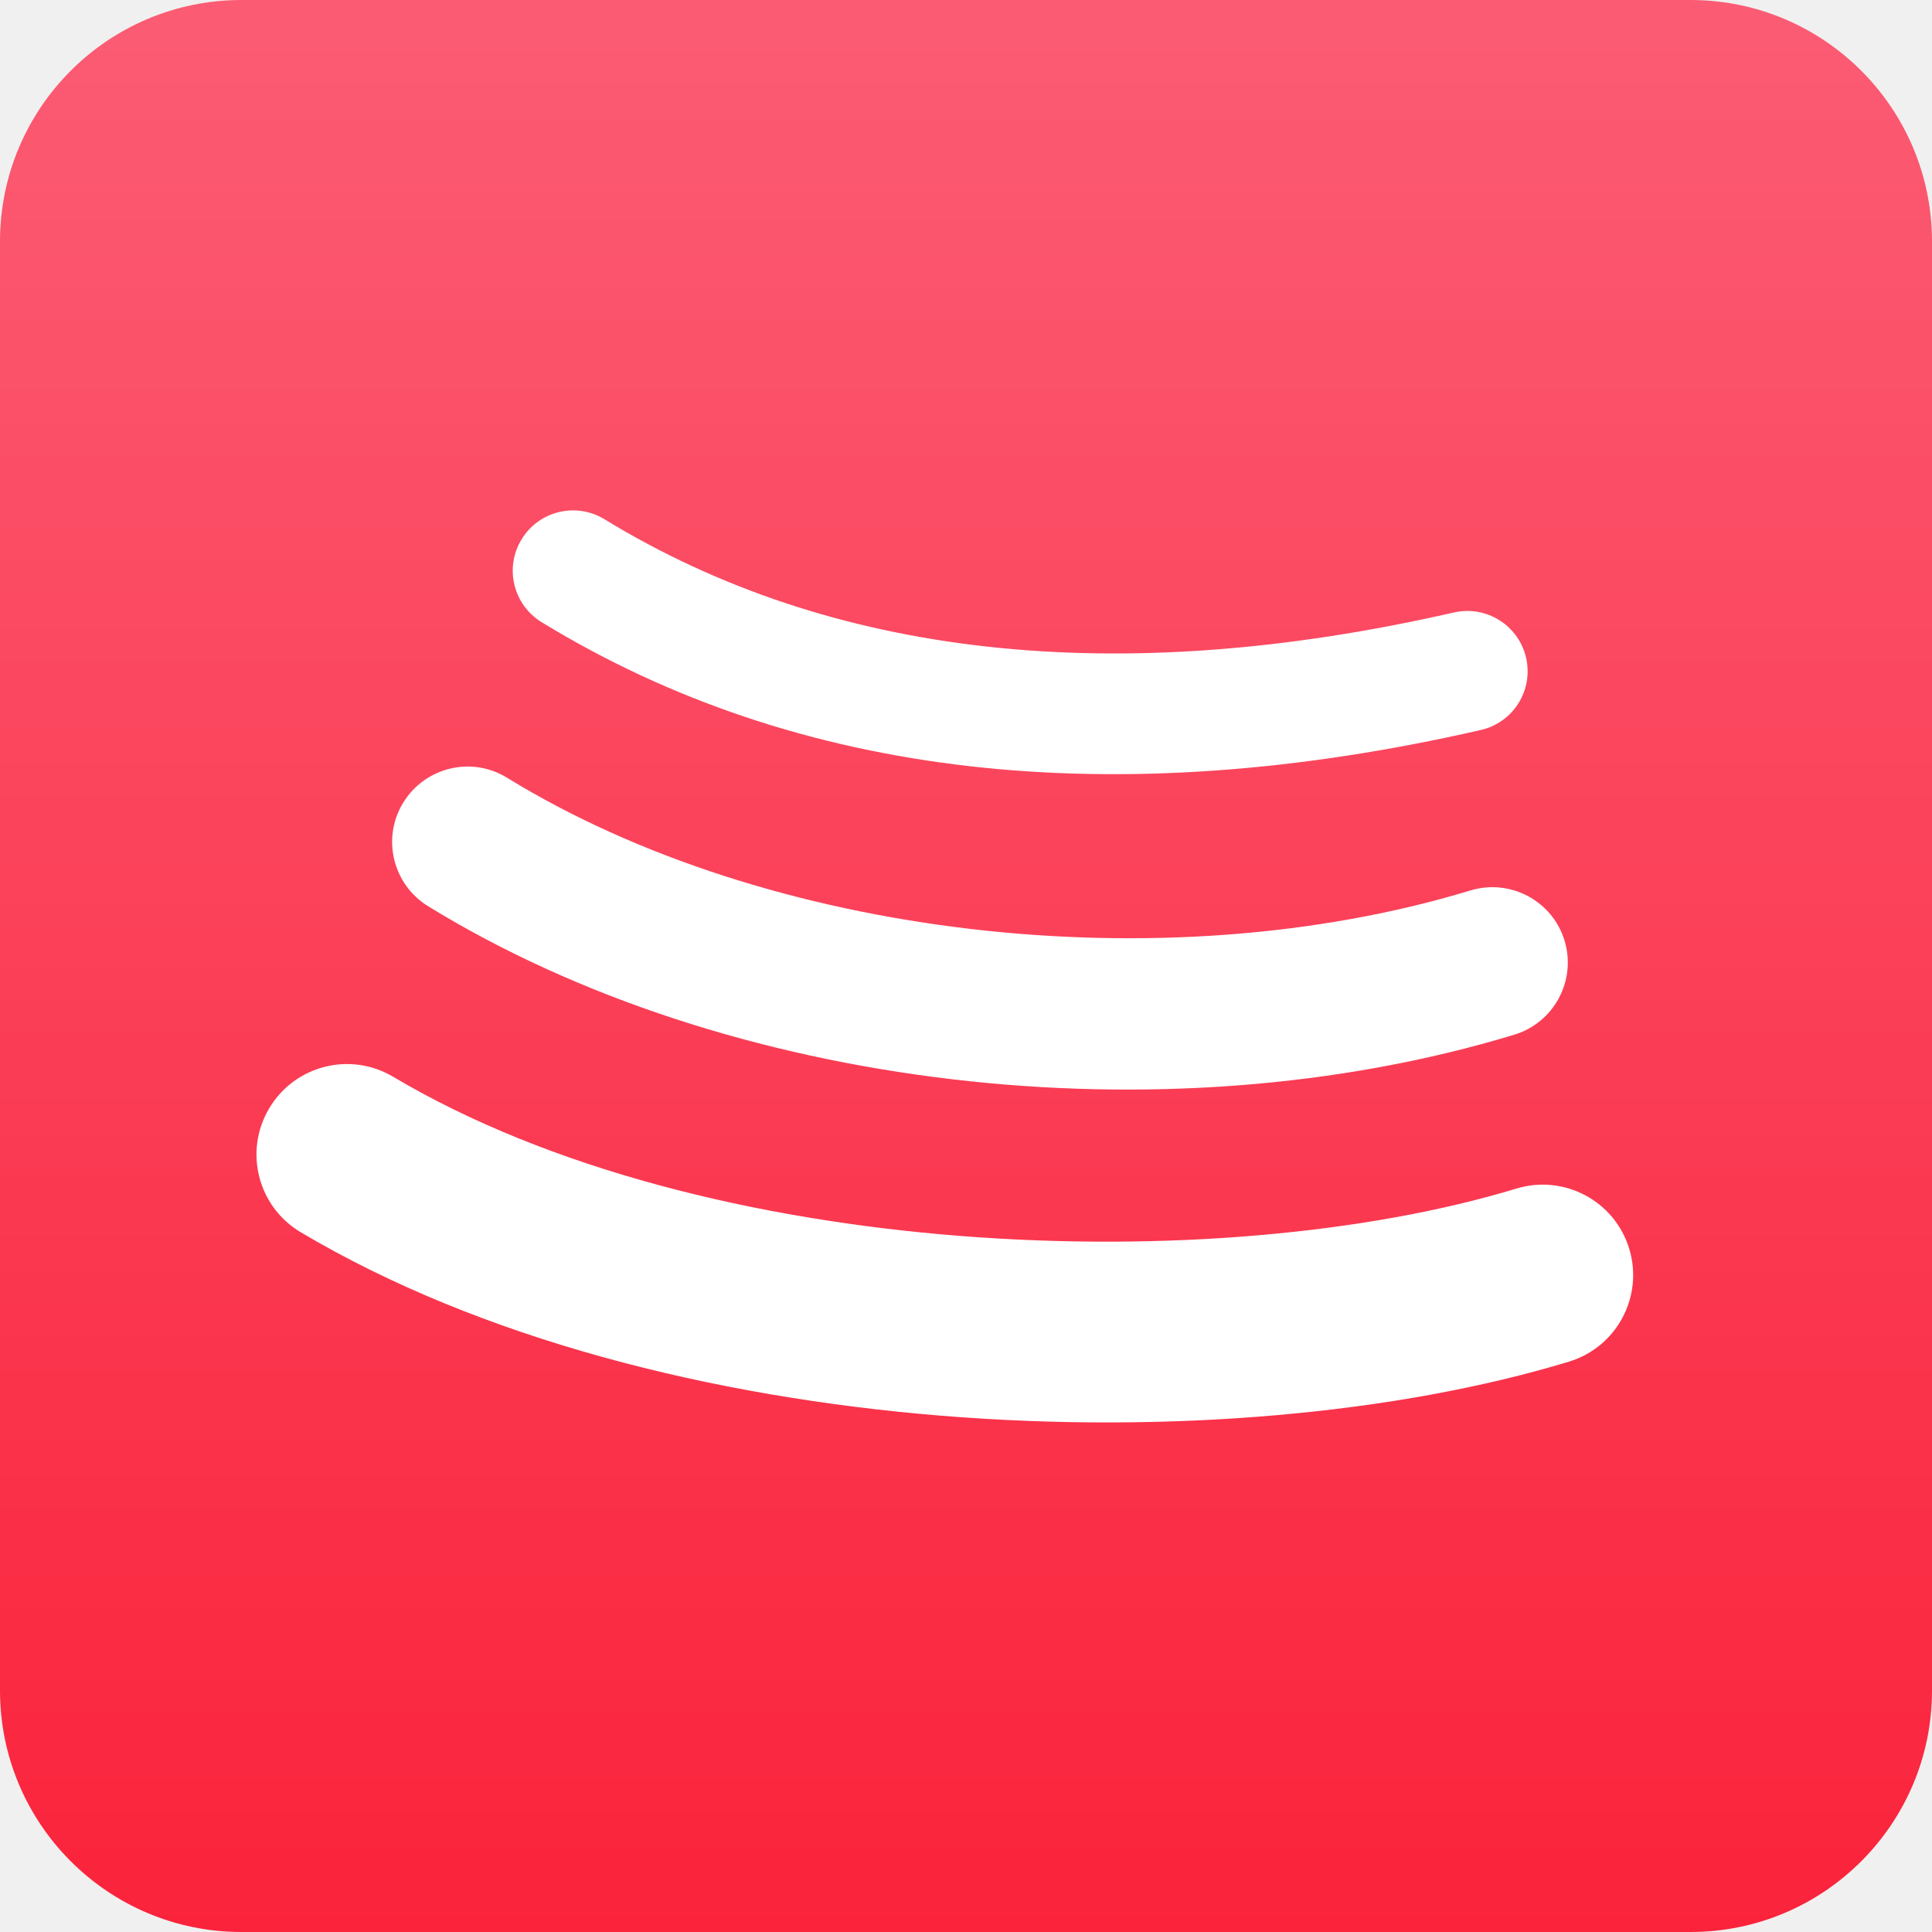
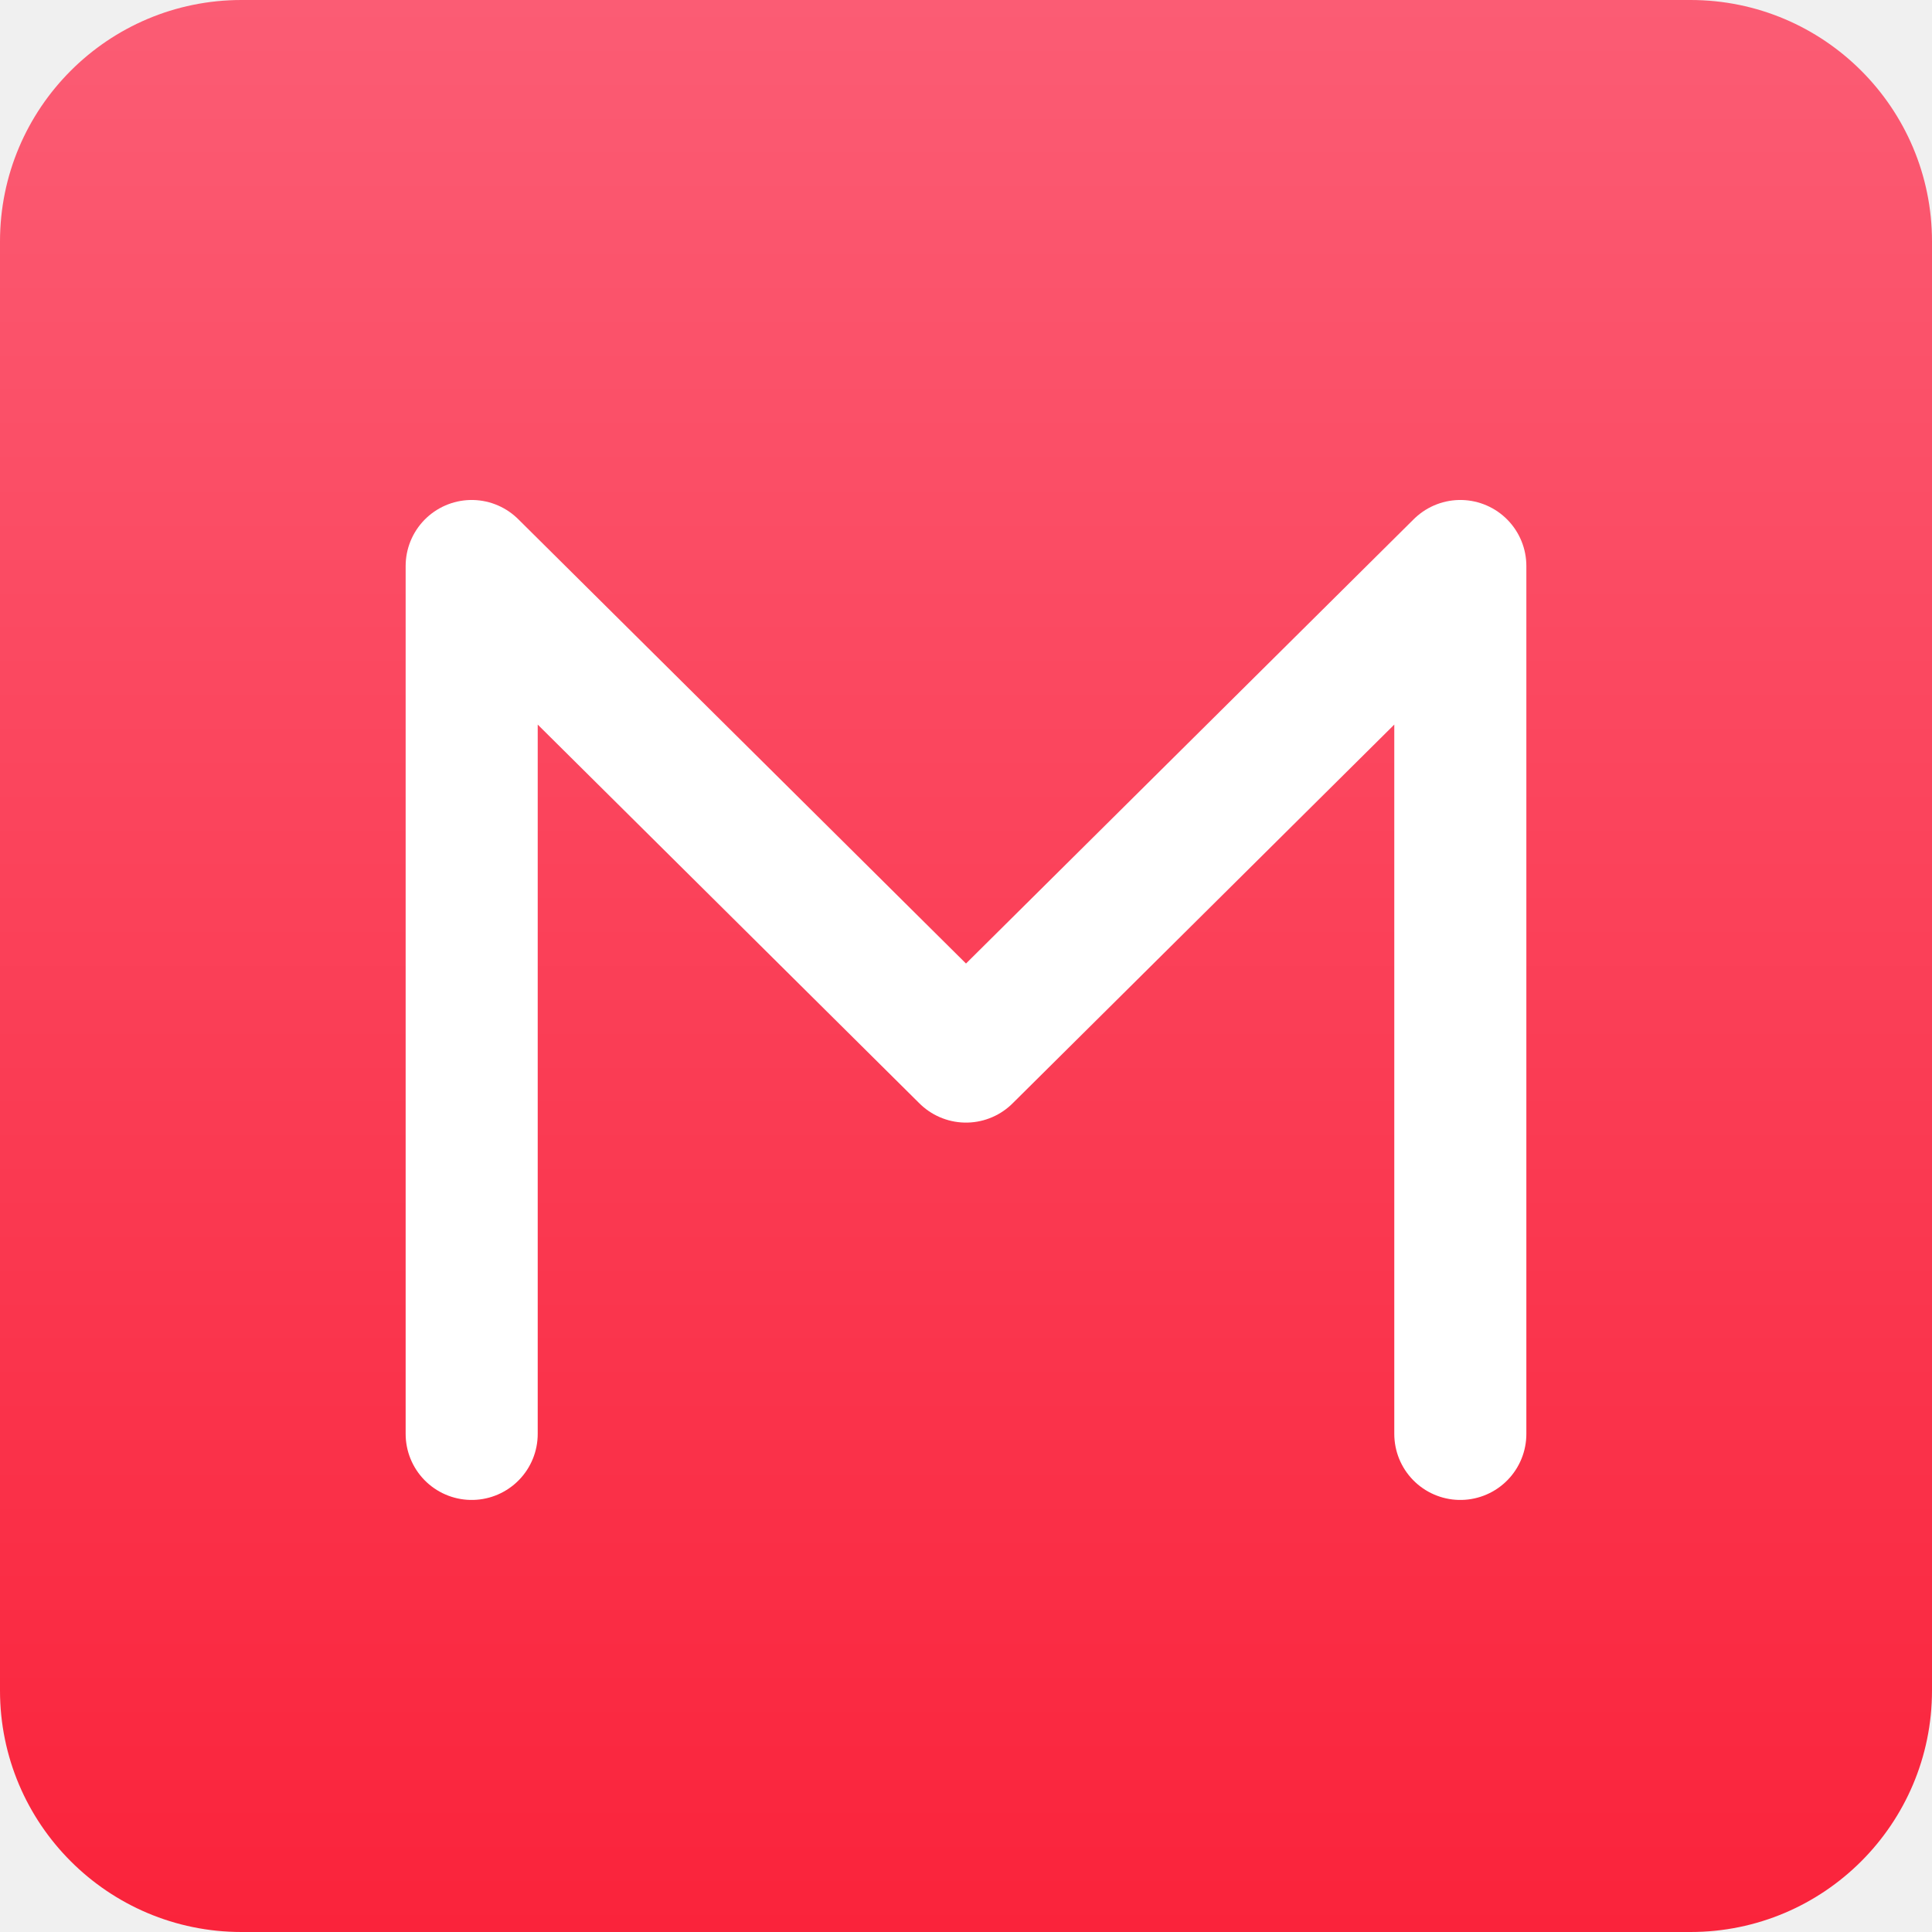
<svg xmlns="http://www.w3.org/2000/svg" width="1024" height="1024" viewBox="0 0 1024 1024" fill="none">
  <rect width="1024" height="1024" rx="128" fill="url(#paint0_linear_1_3)" />
-   <path d="M142.673 587.458C156.137 564.68 185.634 557.171 208.339 570.696H208.363C373.538 668.803 646.056 677.824 803.759 629.96C829.083 622.28 855.863 636.576 863.537 661.9C871.211 687.236 856.927 713.999 831.585 721.698C650.553 776.654 349.61 766.036 159.441 653.143C136.614 639.624 129.148 610.206 142.673 587.458ZM213.749 425.386C225.316 406.567 249.917 400.631 268.705 412.198C406.463 496.89 616.454 521.412 779.396 471.951C800.527 465.569 822.846 477.478 829.26 498.574C835.624 519.705 823.709 541.982 802.614 548.408C616.491 604.882 385.105 577.526 226.906 480.312C208.118 468.745 202.183 444.15 213.749 425.386ZM276.478 285.823C285.657 270.768 305.363 265.994 320.418 275.235C440.747 348.734 592.225 365.381 770.619 324.622C787.81 320.706 804.946 331.476 808.862 348.673C812.797 365.87 802.069 383.005 784.836 386.922C589.612 431.542 422.154 412.32 287.064 329.763C272.01 320.522 267.237 300.877 276.478 285.823Z" fill="white" />
+   <path d="M 250 760 L 250 300 L 512 560 L 774 300 L 774 760" stroke="white" stroke-width="70" stroke-linecap="round" stroke-linejoin="round" />
  <defs>
    <linearGradient id="paint0_linear_1_3" x1="512" y1="0" x2="512" y2="1024" gradientUnits="userSpaceOnUse">
      <stop stop-color="#FB5C74" />
      <stop offset="1" stop-color="#FA233B" />
    </linearGradient>
  </defs>
</svg>
